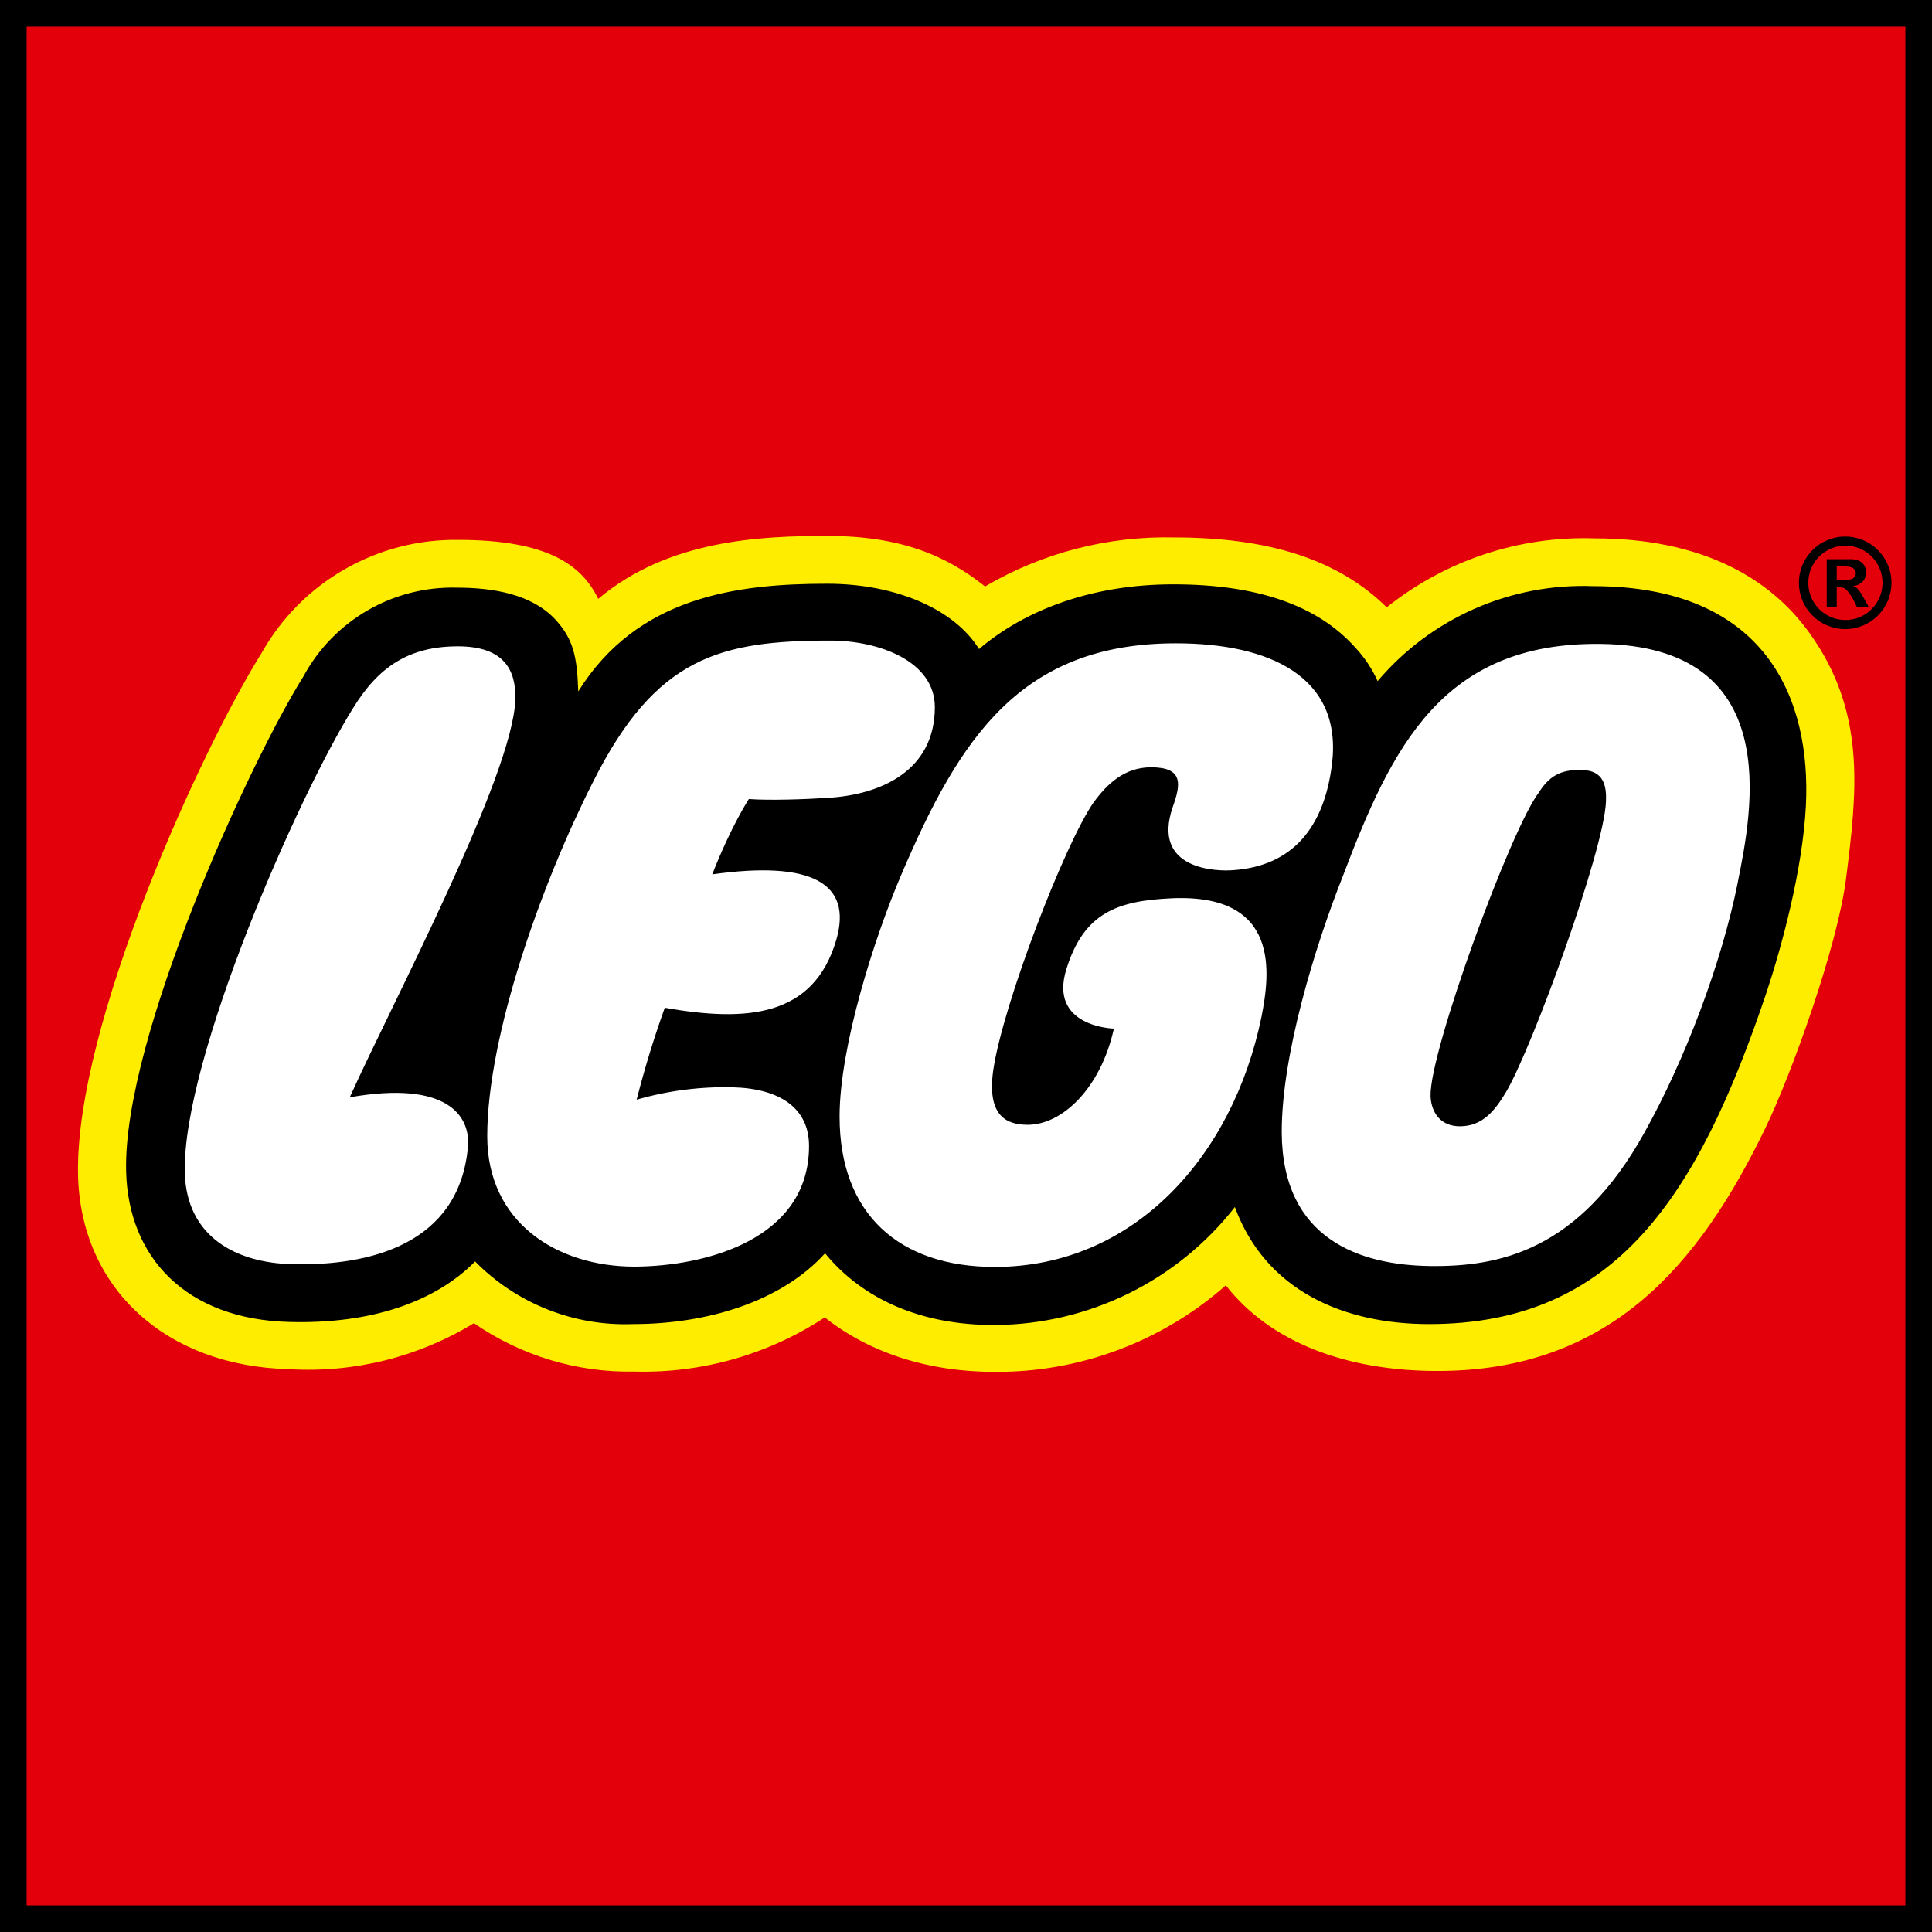
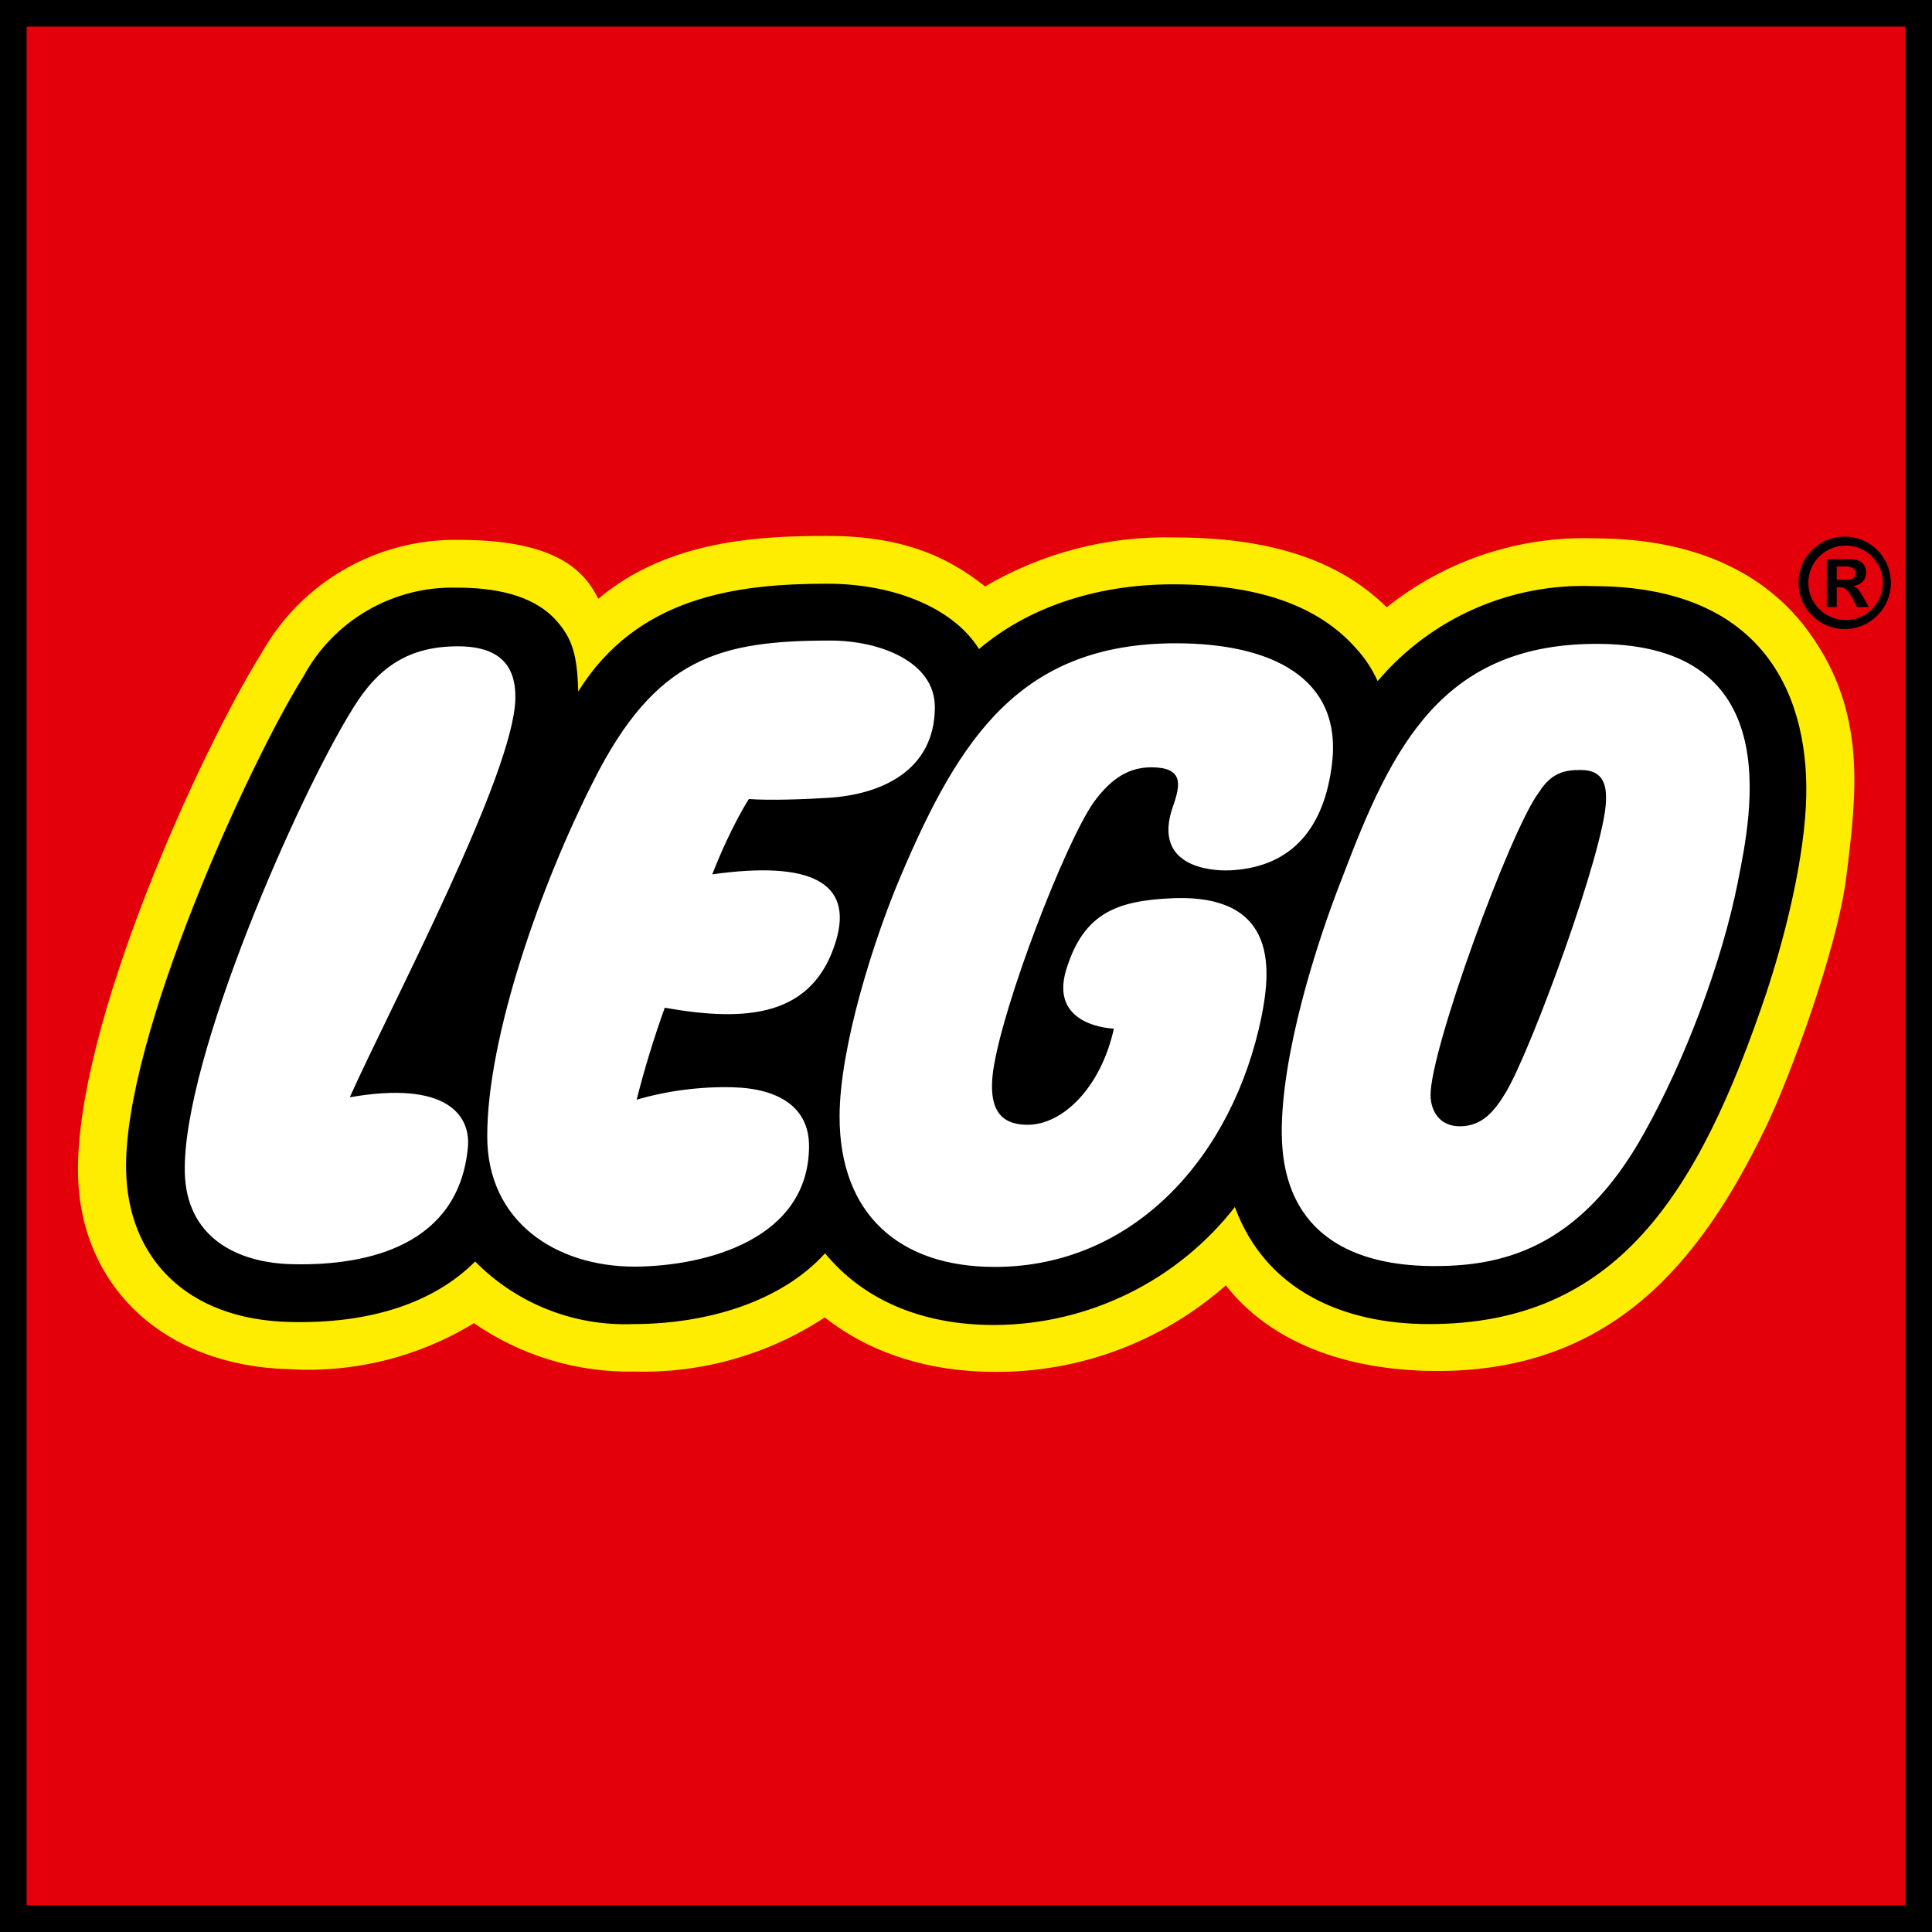
<svg xmlns="http://www.w3.org/2000/svg" height="500" width="500">
-   <g fill="none" transform="scale(7.82718)">
-     <path d="m.43.43v63.02h63.03v-63.02z" fill="#fff" />
-     <path d="m.43.43v63.02h63.03v-63.02zm58.84 26.2c-.1 1.96-.73 4.4-1.28 6.04-2.22 6.58-4.79 10.67-10.74 10.67-1.75 0-4.86-.47-6-3.59l-.28-.73-.48.61a9.69 9.69 0 0 1 -7.59 3.73c-2.27.01-4.1-.75-5.27-2.2l-.33-.4-.34.38c-1.26 1.4-3.46 2.2-6.03 2.2a6.53 6.53 0 0 1 -4.9-1.93l-.3-.34-.33.33c-1.28 1.28-3.28 1.93-5.8 1.87-3.07-.07-4.93-1.78-4.99-4.57-.1-4.3 4.07-13.35 5.8-16.1a5.18 5.18 0 0 1 4.7-2.73c1.4 0 2.35.29 2.91.89.52.54.62 1 .66 2.11l.06 1.43.76-1.21c1.83-2.95 4.85-3.35 7.86-3.35 2.08 0 3.9.76 4.63 1.95l.27.44.4-.33a9.45 9.45 0 0 1 6.14-2.04c2.63 0 4.55.65 5.69 1.95.26.29.43.5.67 1l.3.61.43-.52a8.46 8.46 0 0 1 6.8-2.98c2.24 0 3.94.6 5.06 1.77 1.4 1.48 1.6 3.55 1.52 5.03z" fill="#ffed00" />
-     <path d="m.43.43v63.02h63.03v-63.02zm60.61 28.61c-.29 2.3-1.84 6.55-2.66 8.24-2.2 4.56-5.16 8.05-10.85 8.05-3.04 0-5.54-.96-7-2.83a11.44 11.44 0 0 1 -7.64 2.86c-2.2 0-4.14-.63-5.62-1.8a10.92 10.92 0 0 1 -6.28 1.79 9.02 9.02 0 0 1 -5.32-1.6 10.5 10.5 0 0 1 -6.12 1.52c-4.07-.1-6.89-2.68-6.97-6.43-.1-4.98 4.1-14.1 6.07-17.25a7.34 7.34 0 0 1 6.5-3.74c3 0 4.1.86 4.63 1.95 2.32-1.96 5.39-2.08 7.58-2.08 2.4 0 3.92.64 5.21 1.67a11.81 11.81 0 0 1 6.26-1.62c3.1 0 5.41.72 7.02 2.31a10.45 10.45 0 0 1 6.87-2.28c3.48 0 5.77 1.26 7.11 3.13 1.9 2.64 1.56 5.3 1.21 8.11z" fill="#e3000b" />
+   <g fill="none">
+     <path d="M3.366 3.366v493.269h493.347V3.365z" fill="#fff" />
+     <path d="M3.366 3.366v493.269h493.347V3.365zm460.551 205.072c-.783 15.341-5.714 34.44-10.019 47.276-17.376 51.503-37.492 83.516-84.064 83.516-13.697 0-38.04-3.679-46.963-28.1l-2.191-5.713-3.757 4.774a75.845 75.845 0 0 1-59.409 29.196c-17.767.078-32.091-5.87-41.249-17.22l-2.583-3.131-2.661 2.974c-9.862 10.958-27.082 17.22-47.198 17.22a51.111 51.111 0 0 1-38.353-15.106l-2.348-2.662-2.583 2.583c-10.02 10.019-25.674 15.107-45.398 14.637-24.03-.548-38.588-13.932-39.058-35.77-.782-33.657 31.857-104.493 45.398-126.018a40.545 40.545 0 0 1 36.788-21.368c10.958 0 18.394 2.27 22.777 6.966 4.07 4.227 4.853 7.827 5.166 16.516l.47 11.192 5.948-9.47c14.324-23.09 37.962-26.221 61.522-26.221 16.28 0 30.526 5.948 36.24 15.263l2.113 3.443 3.13-2.582a73.967 73.967 0 0 1 48.06-15.968c20.585 0 35.613 5.088 44.536 15.263 2.035 2.27 3.366 3.914 5.244 7.827l2.349 4.775 3.365-4.07a66.218 66.218 0 0 1 53.225-23.325c17.533 0 30.84 4.696 39.606 13.854 10.958 11.584 12.523 27.786 11.897 39.37z" fill="#ffed00" />
+     <path d="M3.366 3.366v493.269h493.347V3.365zM477.77 227.3c-2.27 18.003-14.402 51.268-20.82 64.496-17.22 35.692-40.388 63.01-84.925 63.01-23.795 0-43.363-7.515-54.79-22.152a89.543 89.543 0 0 1-59.8 22.386c-17.22 0-32.405-4.931-43.989-14.089a85.473 85.473 0 0 1-49.154 14.01 70.601 70.601 0 0 1-41.641-12.523 82.185 82.185 0 0 1-47.902 11.897c-31.857-.782-53.93-20.976-54.556-50.328-.783-38.98 32.092-110.364 47.511-135.02a57.452 57.452 0 0 1 50.877-29.273c23.481 0 32.091 6.732 36.24 15.263 18.159-15.341 42.188-16.28 59.33-16.28 18.785 0 30.682 5.009 40.78 13.071a92.439 92.439 0 0 1 48.997-12.68c24.265 0 42.345 5.636 54.947 18.08a81.794 81.794 0 0 1 53.773-17.845c27.239 0 45.163 9.862 55.651 24.499 14.872 20.664 12.21 41.484 9.471 63.478z" fill="#e3000b" />
    <g fill="#000">
-       <path d="m0 0v63.88h63.88v-63.88zm63 .88v62.12h-62.12v-62.12z" />
-       <path d="m60.73 19.17v-.44h.3c.21 0 .33.08.33.22 0 .11-.07.22-.3.22zm1.06.9-.18-.32c-.16-.28-.2-.32-.34-.37.27-.04.43-.21.43-.45 0-.25-.16-.44-.5-.44h-.8v1.58h.33v-.65h.06c.14 0 .2.02.26.08.07.07.16.2.22.31l.13.26h.4zm-.78-2.03a1.23 1.23 0 1 1 .01 2.46 1.23 1.23 0 0 1 0-2.46zm0-.3a1.53 1.53 0 1 0 0 3.06 1.53 1.53 0 0 0 0-3.06zm-8.33 1.64a8.9 8.9 0 0 0 -7.13 3.14 4.03 4.03 0 0 0 -.73-1.1c-1.27-1.43-3.3-2.1-6.03-2.1-2.66 0-4.88.83-6.42 2.14-.8-1.3-2.72-2.16-5.02-2.16-3 0-6.28.43-8.23 3.56-.04-1.13-.15-1.73-.78-2.4-.77-.81-2.02-1.03-3.23-1.03a5.6 5.6 0 0 0 -5.08 2.94c-1.74 2.77-5.96 11.91-5.86 16.34.06 2.86 1.98 4.92 5.41 5 2.68.07 4.79-.65 6.13-2a6.95 6.95 0 0 0 5.22 2.07c2.45 0 4.9-.74 6.35-2.34 1.23 1.5 3.15 2.38 5.62 2.37a10.14 10.14 0 0 0 7.93-3.9c1.02 2.77 3.6 3.87 6.42 3.87 6.18 0 8.9-4.25 11.16-10.97.5-1.51 1.19-4.04 1.3-6.16.18-3.53-1.31-7.27-7.03-7.27zm-41.11 16.9c3.2-.56 4 .6 3.9 1.66-.3 3.2-3.24 3.92-5.8 3.86-1.84-.04-3.51-.89-3.56-3.04-.08-3.76 3.76-12.46 5.56-15.34.84-1.37 1.85-2.05 3.47-2.05 1.54 0 1.92.8 1.9 1.74-.06 2.51-4.13 10.17-5.47 13.16zm10.41-2.96a33.1 33.1 0 0 0 -.93 3.04 10.5 10.5 0 0 1 3.18-.41c1.53.04 2.52.67 2.52 1.94 0 3.08-3.4 3.98-5.77 3.99-2.59 0-4.87-1.48-4.87-4.31 0-3.33 1.8-8.37 3.5-11.72 2.07-4.13 4.2-4.67 7.85-4.67 1.6 0 3.45.68 3.45 2.2 0 2.1-1.78 2.9-3.54 3-.76.05-1.92.09-2.61.04 0 0-.59.9-1.21 2.49 3.27-.46 4.65.28 4.1 2.17-.75 2.55-2.96 2.72-5.67 2.24zm16.08-7.95c-.89 0-1.46.56-1.9 1.16-.94 1.34-3 6.67-3.32 8.86-.21 1.5.43 1.8 1.14 1.8 1.14 0 2.41-1.2 2.85-3.18 0 0-2.17-.05-1.57-1.97.58-1.86 1.68-2.26 3.5-2.34 3.59-.15 3.23 2.5 2.95 3.92-.94 4.59-4.2 8.27-8.82 8.27-3.16 0-5.13-1.75-5.13-4.97 0-2.3 1.14-5.9 2.05-8.02 1.92-4.5 3.94-7.63 9.07-7.63 3.09 0 5.52 1.1 5.16 4-.26 2.11-1.32 3.36-3.25 3.5-.54.05-2.74 0-2.01-2.1.26-.73.36-1.3-.72-1.3zm19.4 3.8c-.54 2.7-1.76 5.9-3.09 8.28-2.16 3.9-4.79 4.44-7.09 4.41-2.29-.03-4.88-.87-4.9-4.41-.01-2.54 1.09-6.13 2.02-8.48 1.62-4.27 3.28-7.74 8.52-7.68 6.1.07 5.02 5.5 4.54 7.87zm-4.36-2.67c-.06 1.63-2.45 8.16-3.3 9.6-.37.62-.78 1.14-1.53 1.14-.65 0-.95-.47-.97-1-.04-1.47 2.66-8.85 3.59-10.05.4-.64.86-.74 1.39-.73.77 0 .84.56.82 1.04z" />
+       <path d="M0 0v500h500V0zm493.112 6.888v486.224H6.888V6.888z" />
+       <path d="M475.345 150.047v-3.444h2.348c1.644 0 2.583.626 2.583 1.722 0 .861-.548 1.722-2.348 1.722zm8.296 7.045-1.408-2.505c-1.253-2.192-1.566-2.505-2.662-2.896 2.114-.313 3.366-1.644 3.366-3.522 0-1.957-1.252-3.444-3.914-3.444h-6.261v12.367h2.583v-5.088h.47c1.095 0 1.565.156 2.034.626.548.548 1.253 1.565 1.722 2.426l1.018 2.036h3.13zm-6.105-15.89a9.628 9.628 0 1 1 .079 19.255 9.627 9.627 0 0 1 0-19.255zm0-2.348a11.976 11.976 0 1 0 0 23.951 11.976 11.976 0 0 0 0-23.95zm-65.2 12.837a69.662 69.662 0 0 0-55.808 24.577 31.544 31.544 0 0 0-5.714-8.61c-9.94-11.193-25.83-16.437-47.198-16.437-20.82 0-38.196 6.497-50.25 16.75-6.262-10.175-21.29-16.906-39.293-16.906-23.481 0-49.154 3.365-64.417 27.864-.313-8.844-1.174-13.54-6.106-18.785-6.026-6.34-15.81-8.062-25.281-8.062a43.832 43.832 0 0 0-39.762 23.012c-13.62 21.681-46.65 93.222-45.868 127.896.47 22.386 15.498 38.51 42.345 39.136 20.977.548 37.493-5.088 47.981-15.654a54.399 54.399 0 0 0 40.858 16.202c19.176 0 38.353-5.792 49.702-18.316 9.628 11.741 24.656 18.629 43.99 18.55a79.368 79.368 0 0 0 62.069-30.525c7.983 21.681 28.178 30.29 50.25 30.29 48.372 0 69.662-33.265 87.352-85.863 3.913-11.82 9.314-31.622 10.175-48.216 1.409-27.63-10.254-56.903-55.025-56.903zM90.56 283.97c25.047-4.384 31.31 4.695 30.526 12.992-2.348 25.047-25.36 30.683-45.397 30.213-14.402-.313-27.474-6.966-27.865-23.795-.626-29.43 29.43-97.526 43.52-120.068 6.574-10.724 14.48-16.046 27.16-16.046 12.053 0 15.028 6.262 14.871 13.62-.47 19.645-32.326 79.602-42.815 103.005zm81.481-23.17a259.08 259.08 0 0 0-7.279 23.795 82.185 82.185 0 0 1 24.89-3.209c11.976.313 19.725 5.244 19.725 15.185 0 24.108-26.612 31.152-45.163 31.23-20.272 0-38.118-11.584-38.118-33.735 0-26.064 14.089-65.513 27.395-91.734 16.202-32.327 32.874-36.553 61.443-36.553 12.524 0 27.004 5.322 27.004 17.22 0 16.437-13.932 22.698-27.708 23.481-5.949.391-15.028.704-20.429.313 0 0-4.618 7.045-9.47 19.49 25.594-3.6 36.395 2.191 32.09 16.985-5.87 19.96-23.168 21.29-44.38 17.533zm125.861-62.225c-6.966 0-11.427 4.383-14.871 9.08-7.358 10.488-23.482 52.206-25.986 69.348-1.644 11.74 3.365 14.089 8.923 14.089 8.923 0 18.863-9.393 22.307-24.89 0 0-16.985-.392-12.289-15.42 4.54-14.559 13.15-17.69 27.395-18.316 28.1-1.174 25.282 19.568 23.09 30.683-7.357 35.927-32.873 64.73-69.035 64.73-24.734 0-40.153-13.697-40.153-38.9 0-18.003 8.923-46.18 16.045-62.774 15.028-35.223 30.84-59.722 70.993-59.722 24.186 0 43.206 8.61 40.388 31.309-2.035 16.515-10.332 26.3-25.438 27.395-4.227.391-21.447 0-15.733-16.437 2.035-5.714 2.818-10.175-5.636-10.175zm151.848 29.743c-4.227 21.133-13.776 46.18-24.186 64.809-16.907 30.526-37.492 34.753-55.495 34.518-17.924-.235-38.197-6.81-38.353-34.518-.078-19.881 8.532-47.98 15.81-66.375 12.68-33.422 25.674-60.582 66.688-60.112 47.746.548 39.293 43.05 35.536 61.6zm-34.127-20.899c-.47 12.759-19.176 63.87-25.83 75.141-2.895 4.853-6.105 8.923-11.975 8.923-5.088 0-7.436-3.679-7.592-7.827-.313-11.506 20.82-69.27 28.1-78.663 3.13-5.01 6.73-5.792 10.879-5.714 6.027 0 6.575 4.383 6.418 8.14z" />
    </g>
  </g>
</svg>
